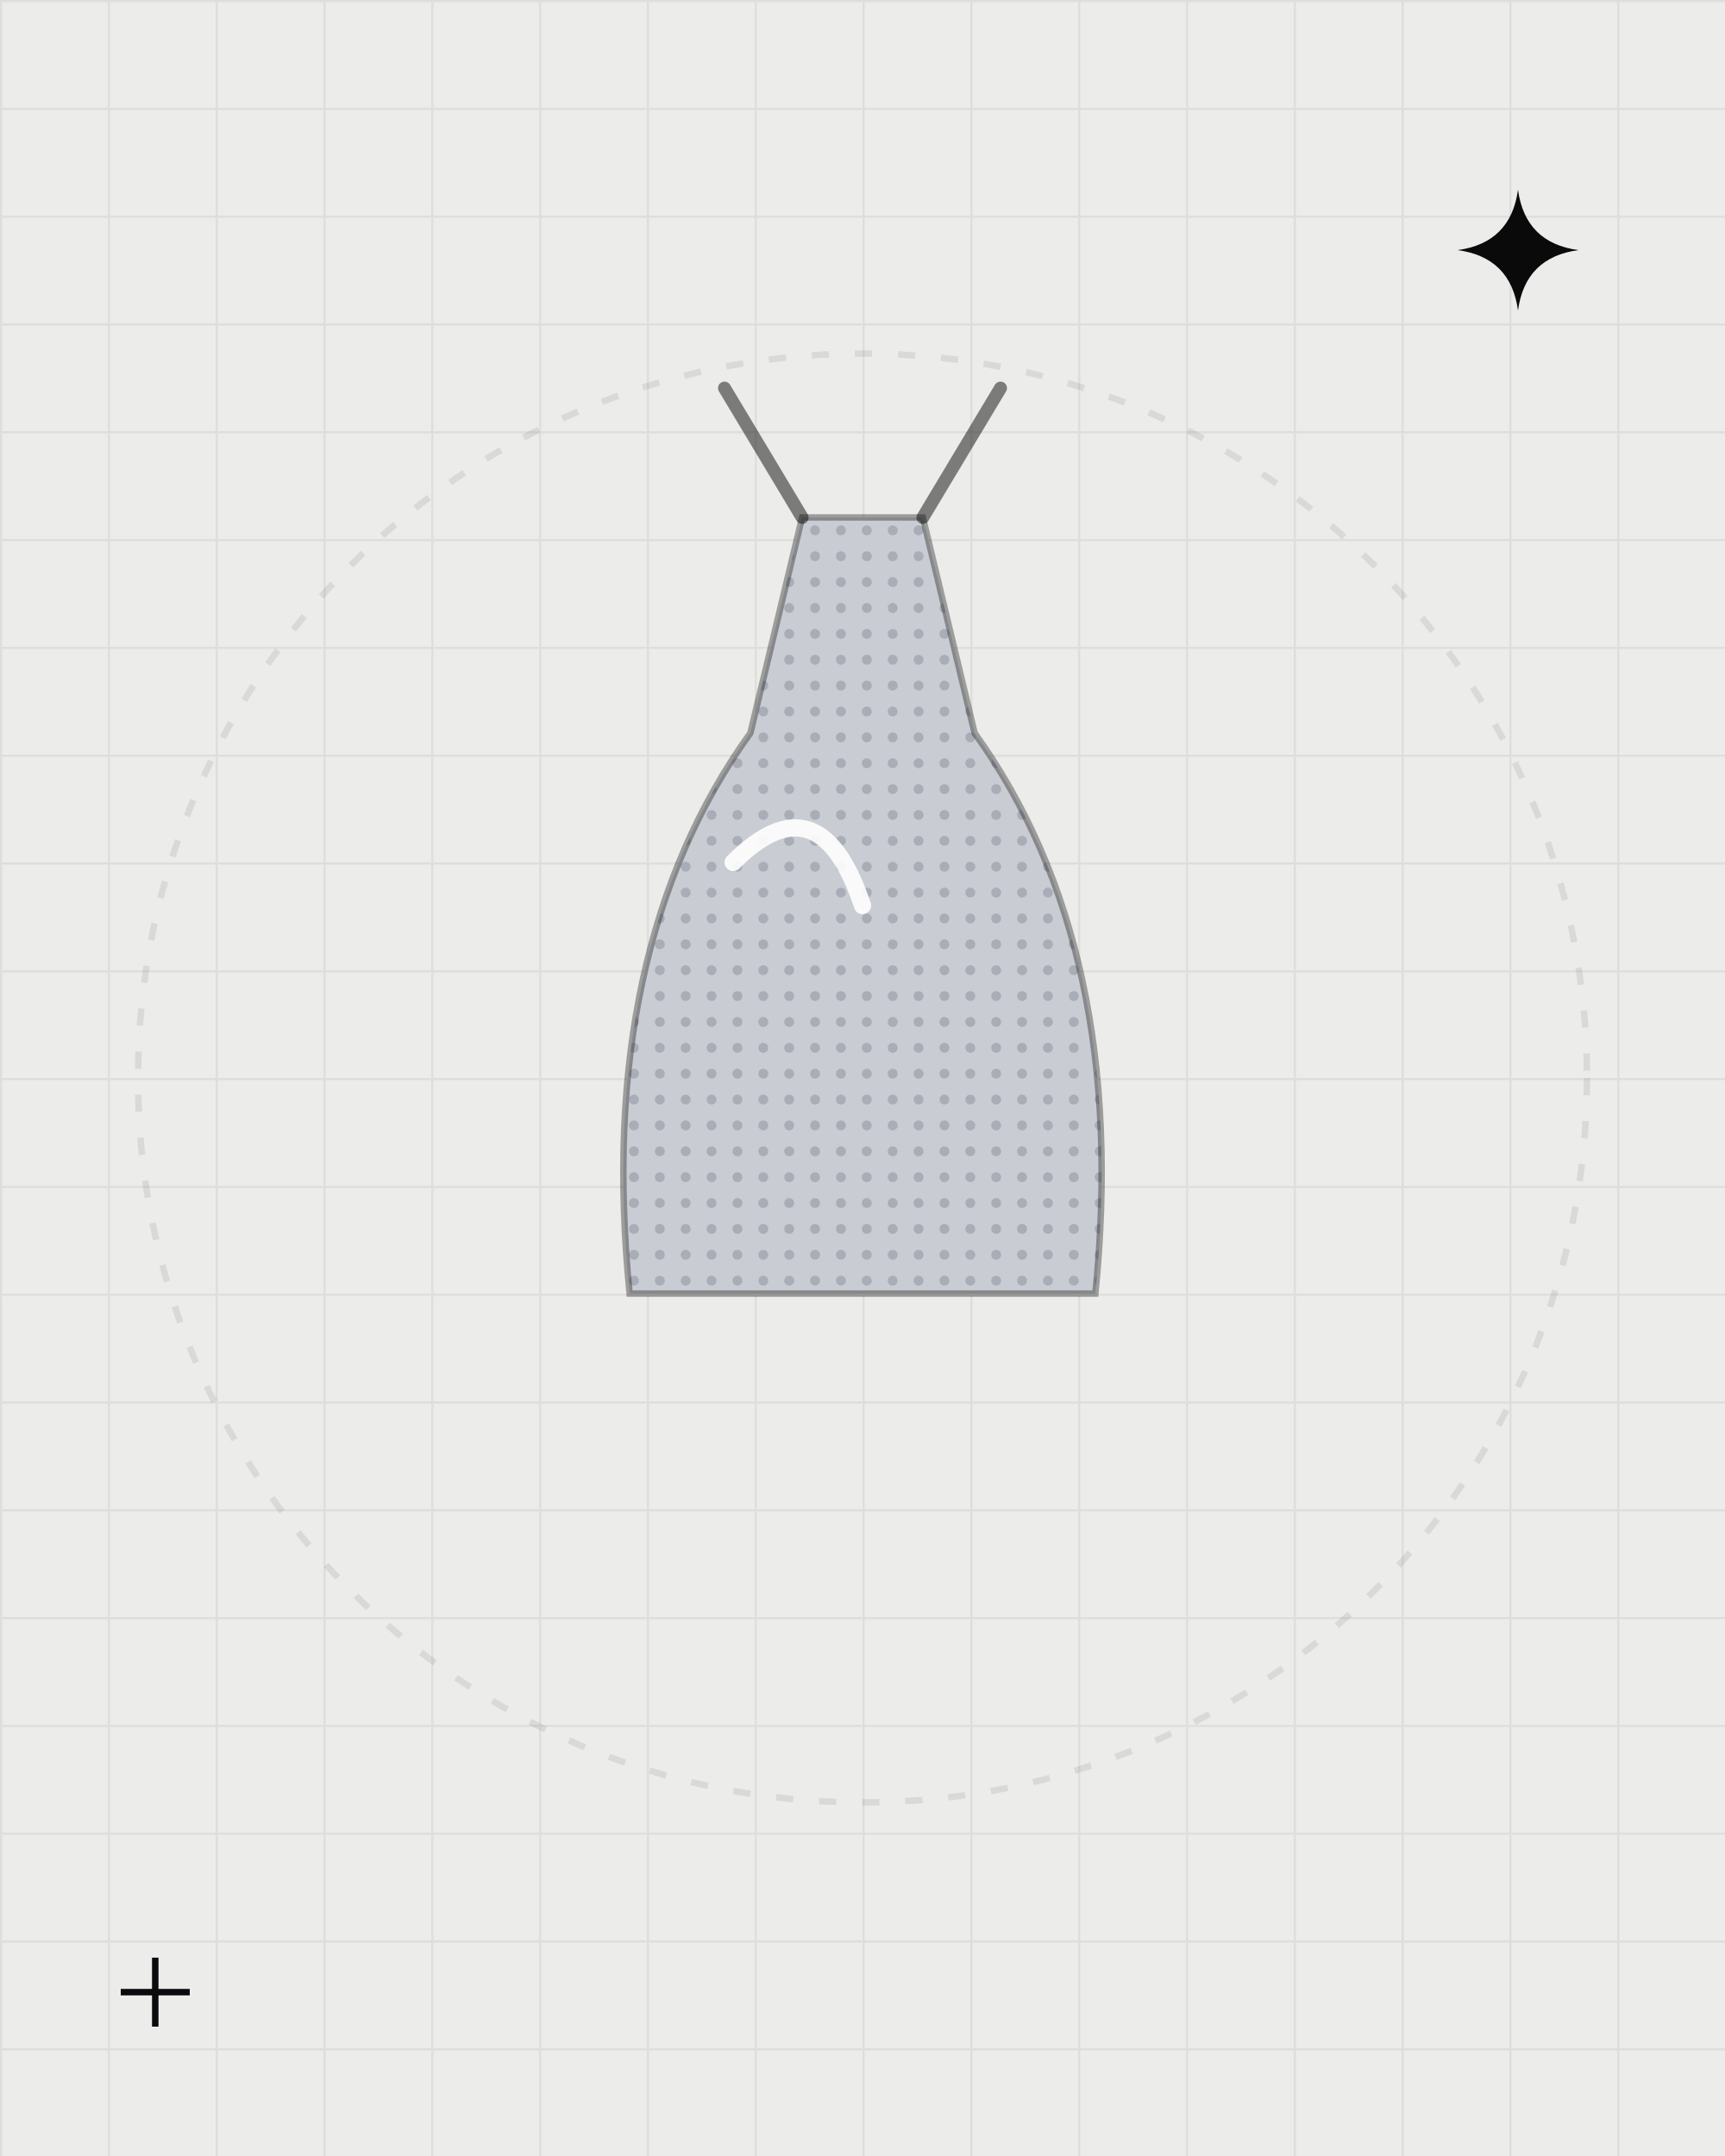
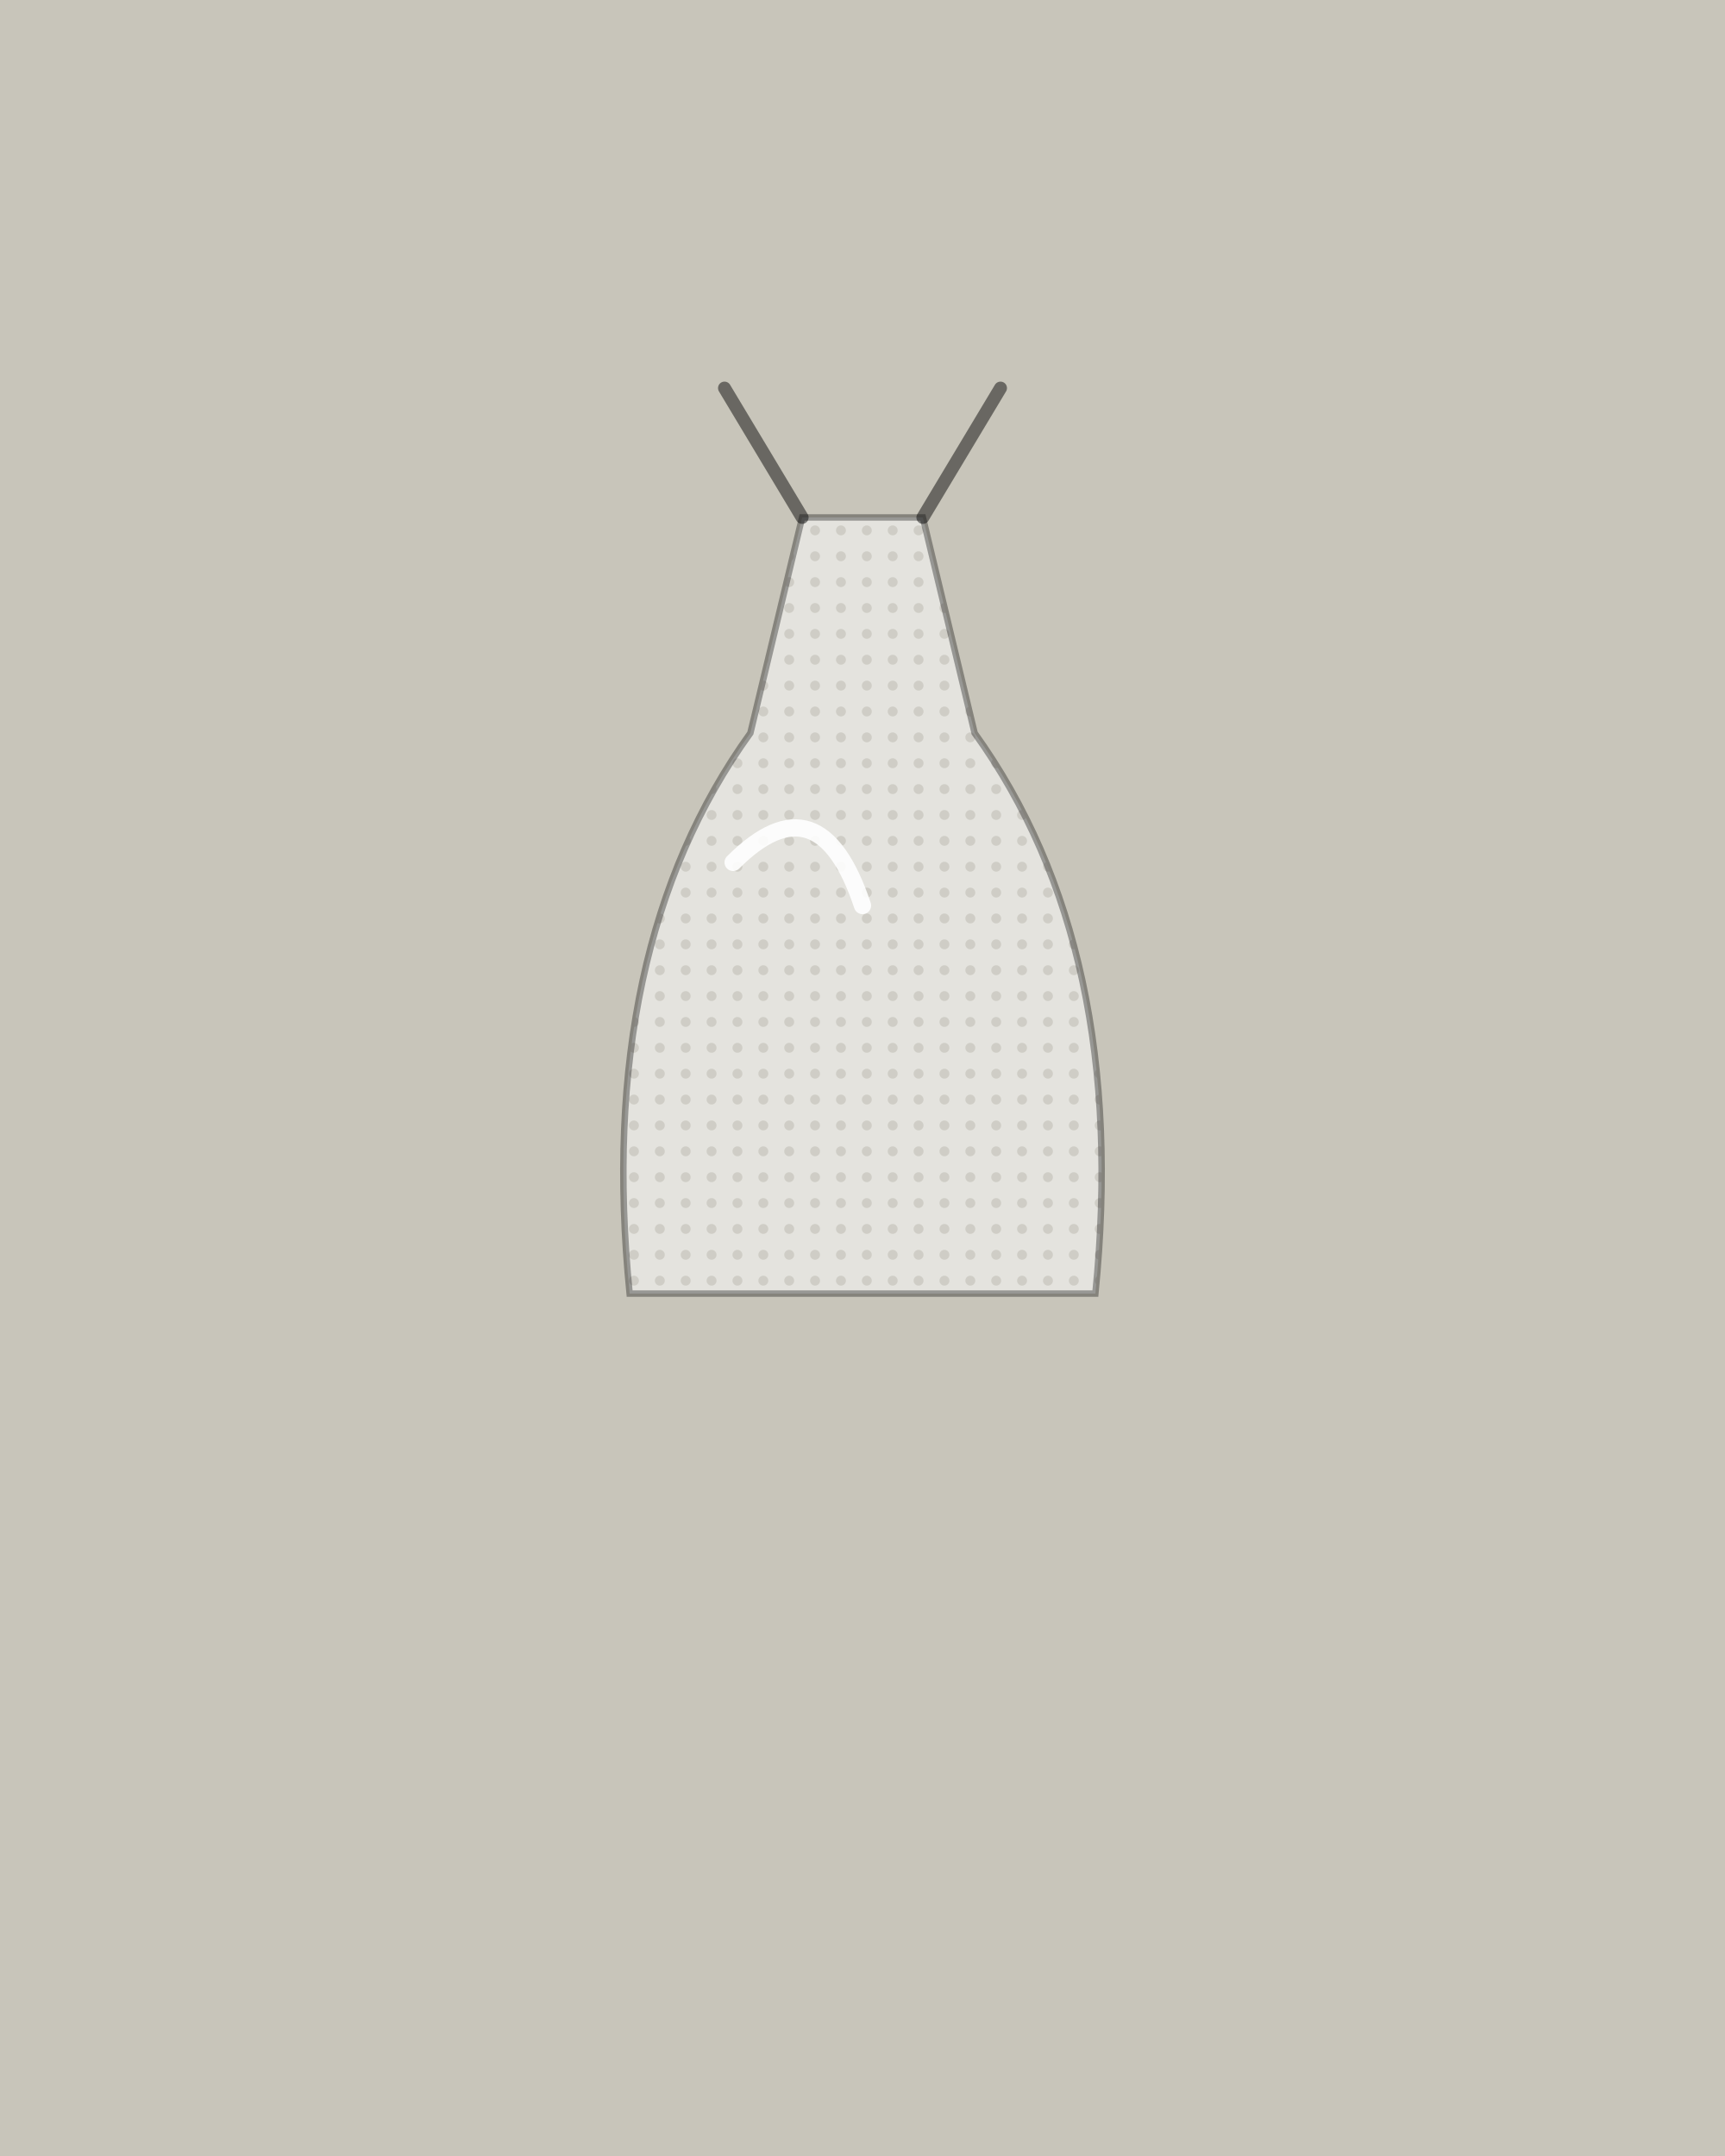
<svg xmlns="http://www.w3.org/2000/svg" viewBox="0 0 400 500" width="400" height="500">
  <defs>
    <pattern id="c" width="6" height="6" patternUnits="userSpaceOnUse">
-       <rect width="6" height="6" fill="#c9ccd3" />
-       <circle cx="3" cy="3" r="1.15" fill="#a9adb7" />
-     </pattern>
-     <pattern id="grid" width="25" height="25" patternUnits="userSpaceOnUse">
-       <path d="M25 0H0V25" fill="none" stroke="#0b0b0e" stroke-opacity=".06" />
+       <rect width="6" height="6" fill="#e4e3de" />
+       <circle cx="3" cy="3" r="1.15" fill="#cfcdc6" />
    </pattern>
    <pattern id="mesh" width="10" height="10" patternUnits="userSpaceOnUse">
      <path d="M0 5L5 0L10 5L5 10Z" fill="none" stroke="#0a0a0a" stroke-opacity=".85" stroke-width="1.3" />
    </pattern>
  </defs>
-   <rect width="400" height="500" fill="#ececea" />
-   <rect width="400" height="500" fill="url(#grid)" />
-   <circle cx="200" cy="250" r="168" fill="none" stroke="#0b0b0e" stroke-opacity=".08" stroke-width="1.5" stroke-dasharray="4 6" />
+   <rect width="400" height="500" fill="#c8c5ba" />
  <path d="M186 120L214 120L226 170Q262 220 254 300L146 300Q138 220 174 170Z" fill="url(#c)" stroke="#0a0a0a" stroke-opacity=".35" stroke-width="1.5" />
  <path d="M186 120L168 90M214 120L232 90" stroke="rgba(10,10,10,.5)" stroke-width="3" fill="none" stroke-linecap="round" />
  <path d="M170 200Q190 180 200 210" stroke="#ffffff" stroke-width="4" fill="none" stroke-linecap="round" opacity=".9" />
-   <path d="M352 44Q353.68 56.32 366 58Q353.68 59.68 352 72Q350.32 59.68 338 58Q350.32 56.32 352 44Z" fill="#0a0a0a" />
-   <path d="M28 462h16M36 454v16" stroke="#0b0b0e" stroke-width="1.5" />
</svg>
